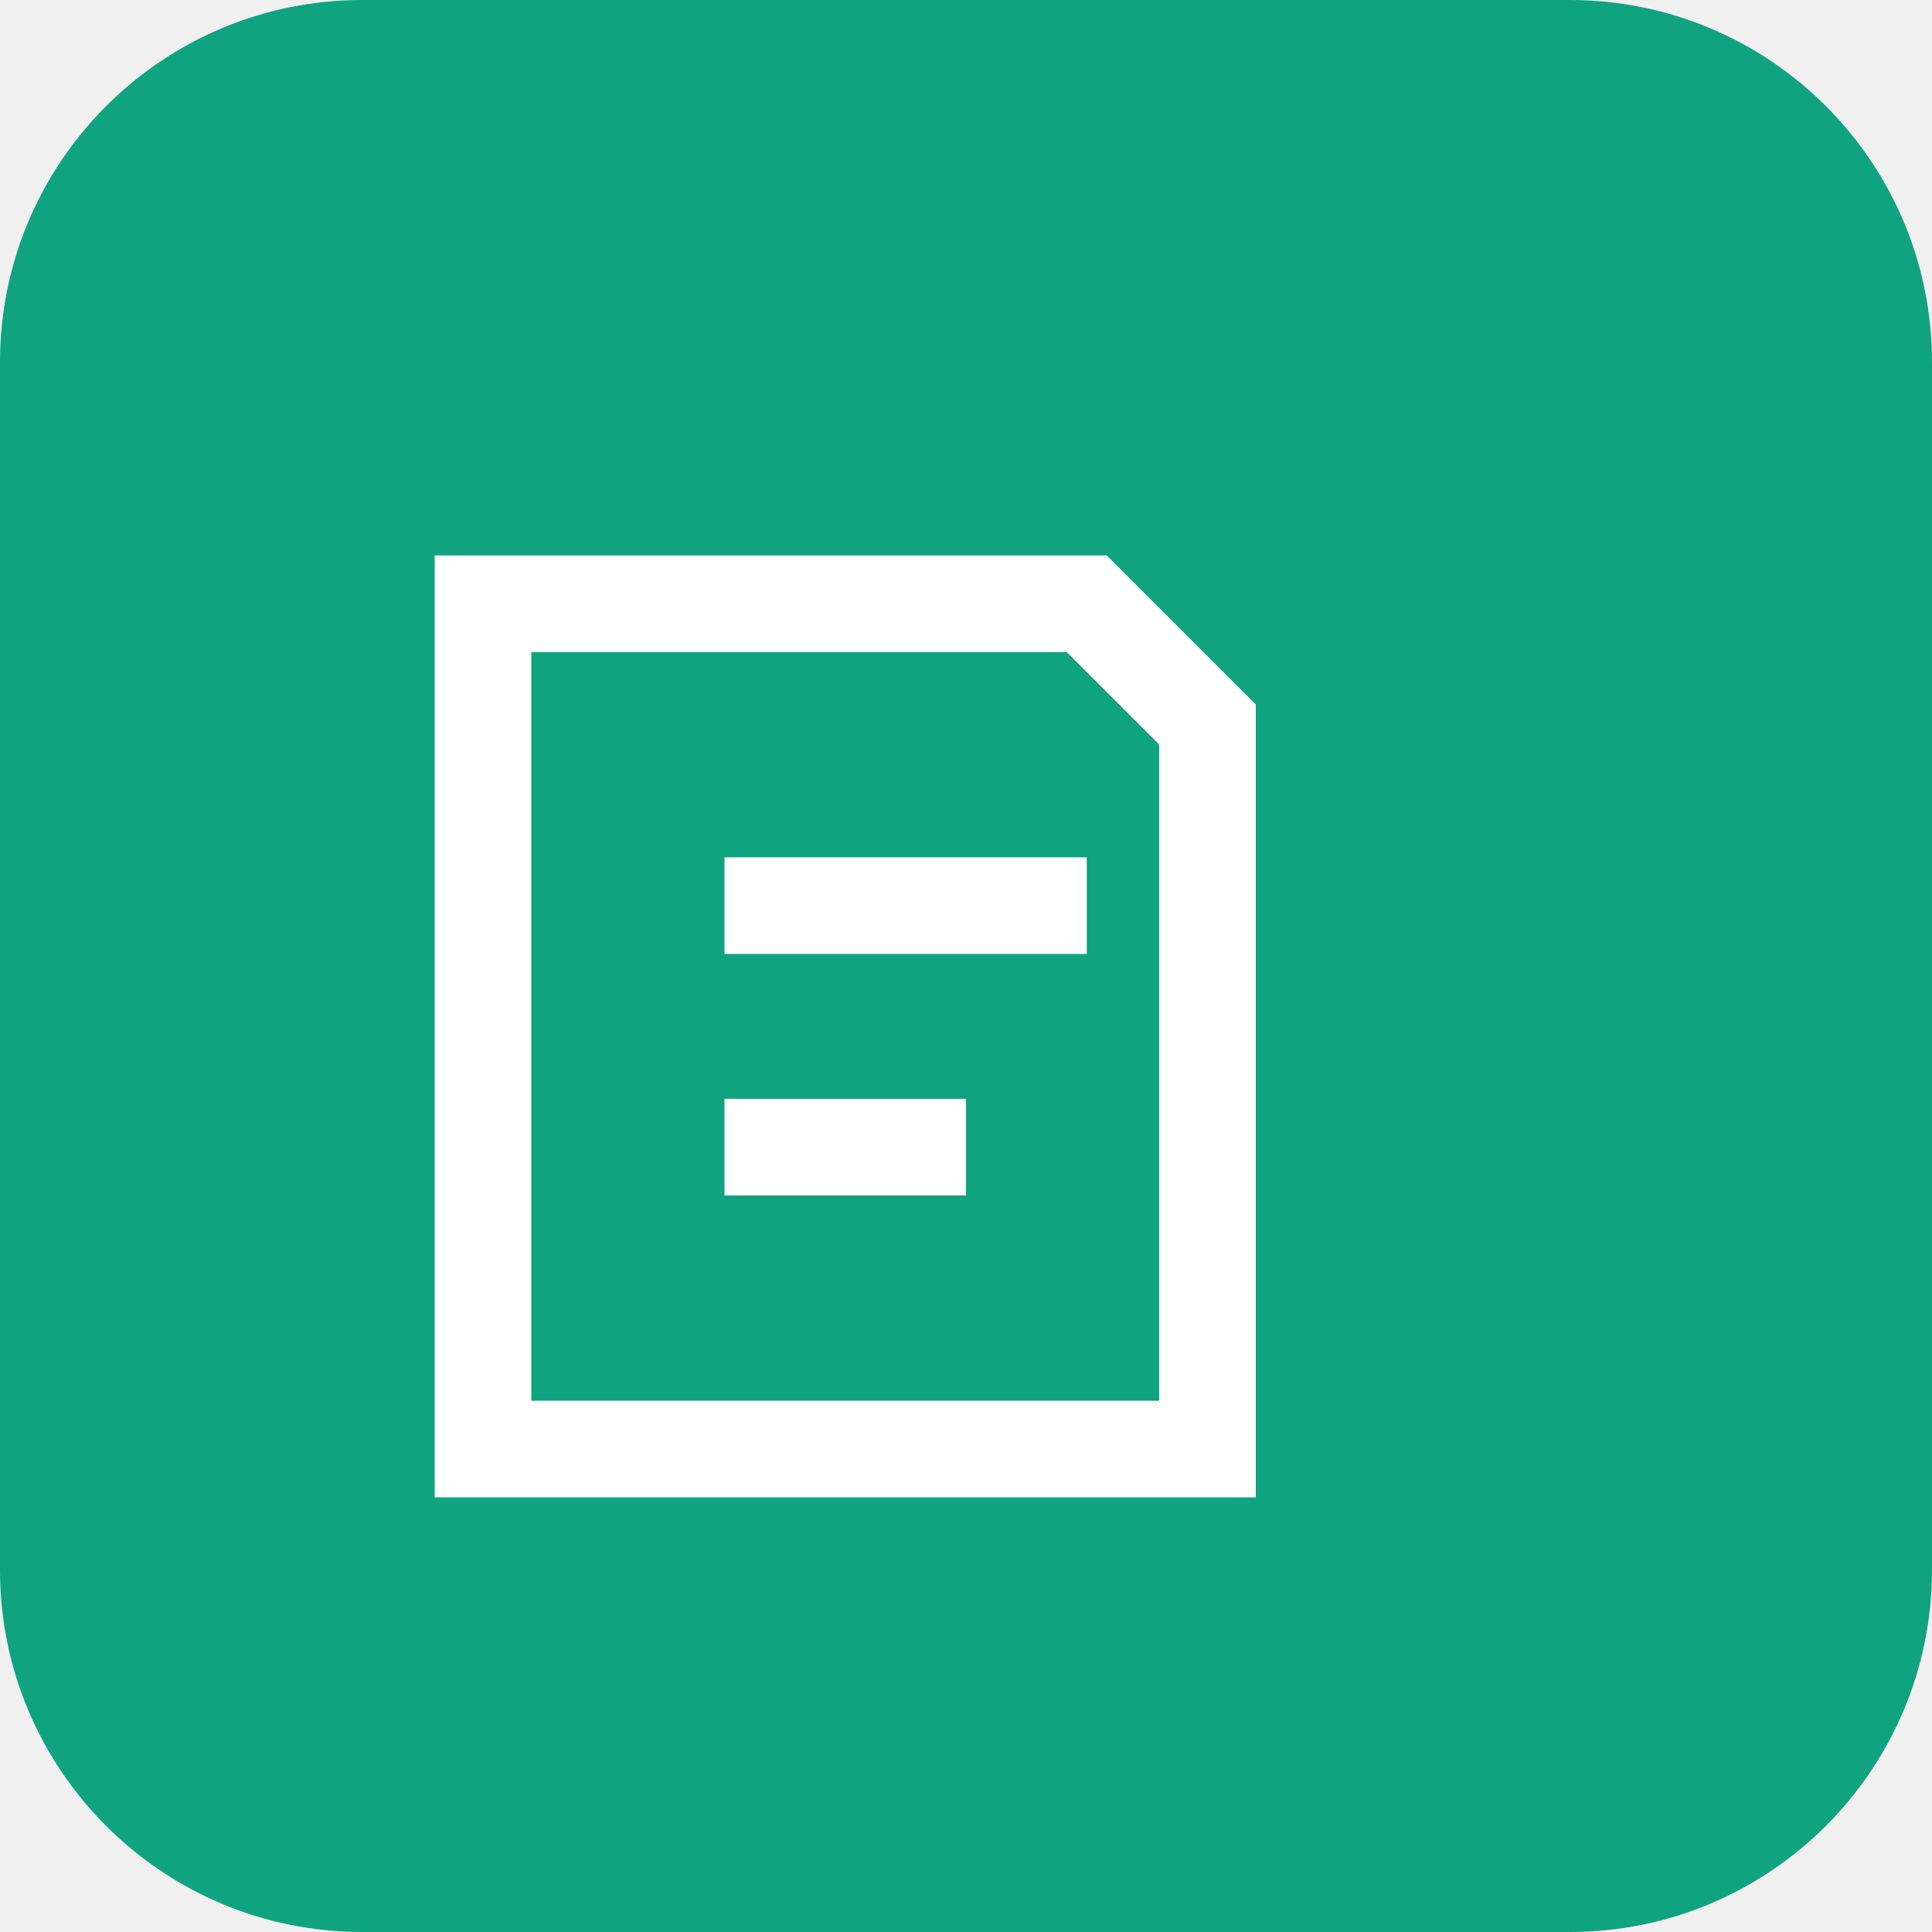
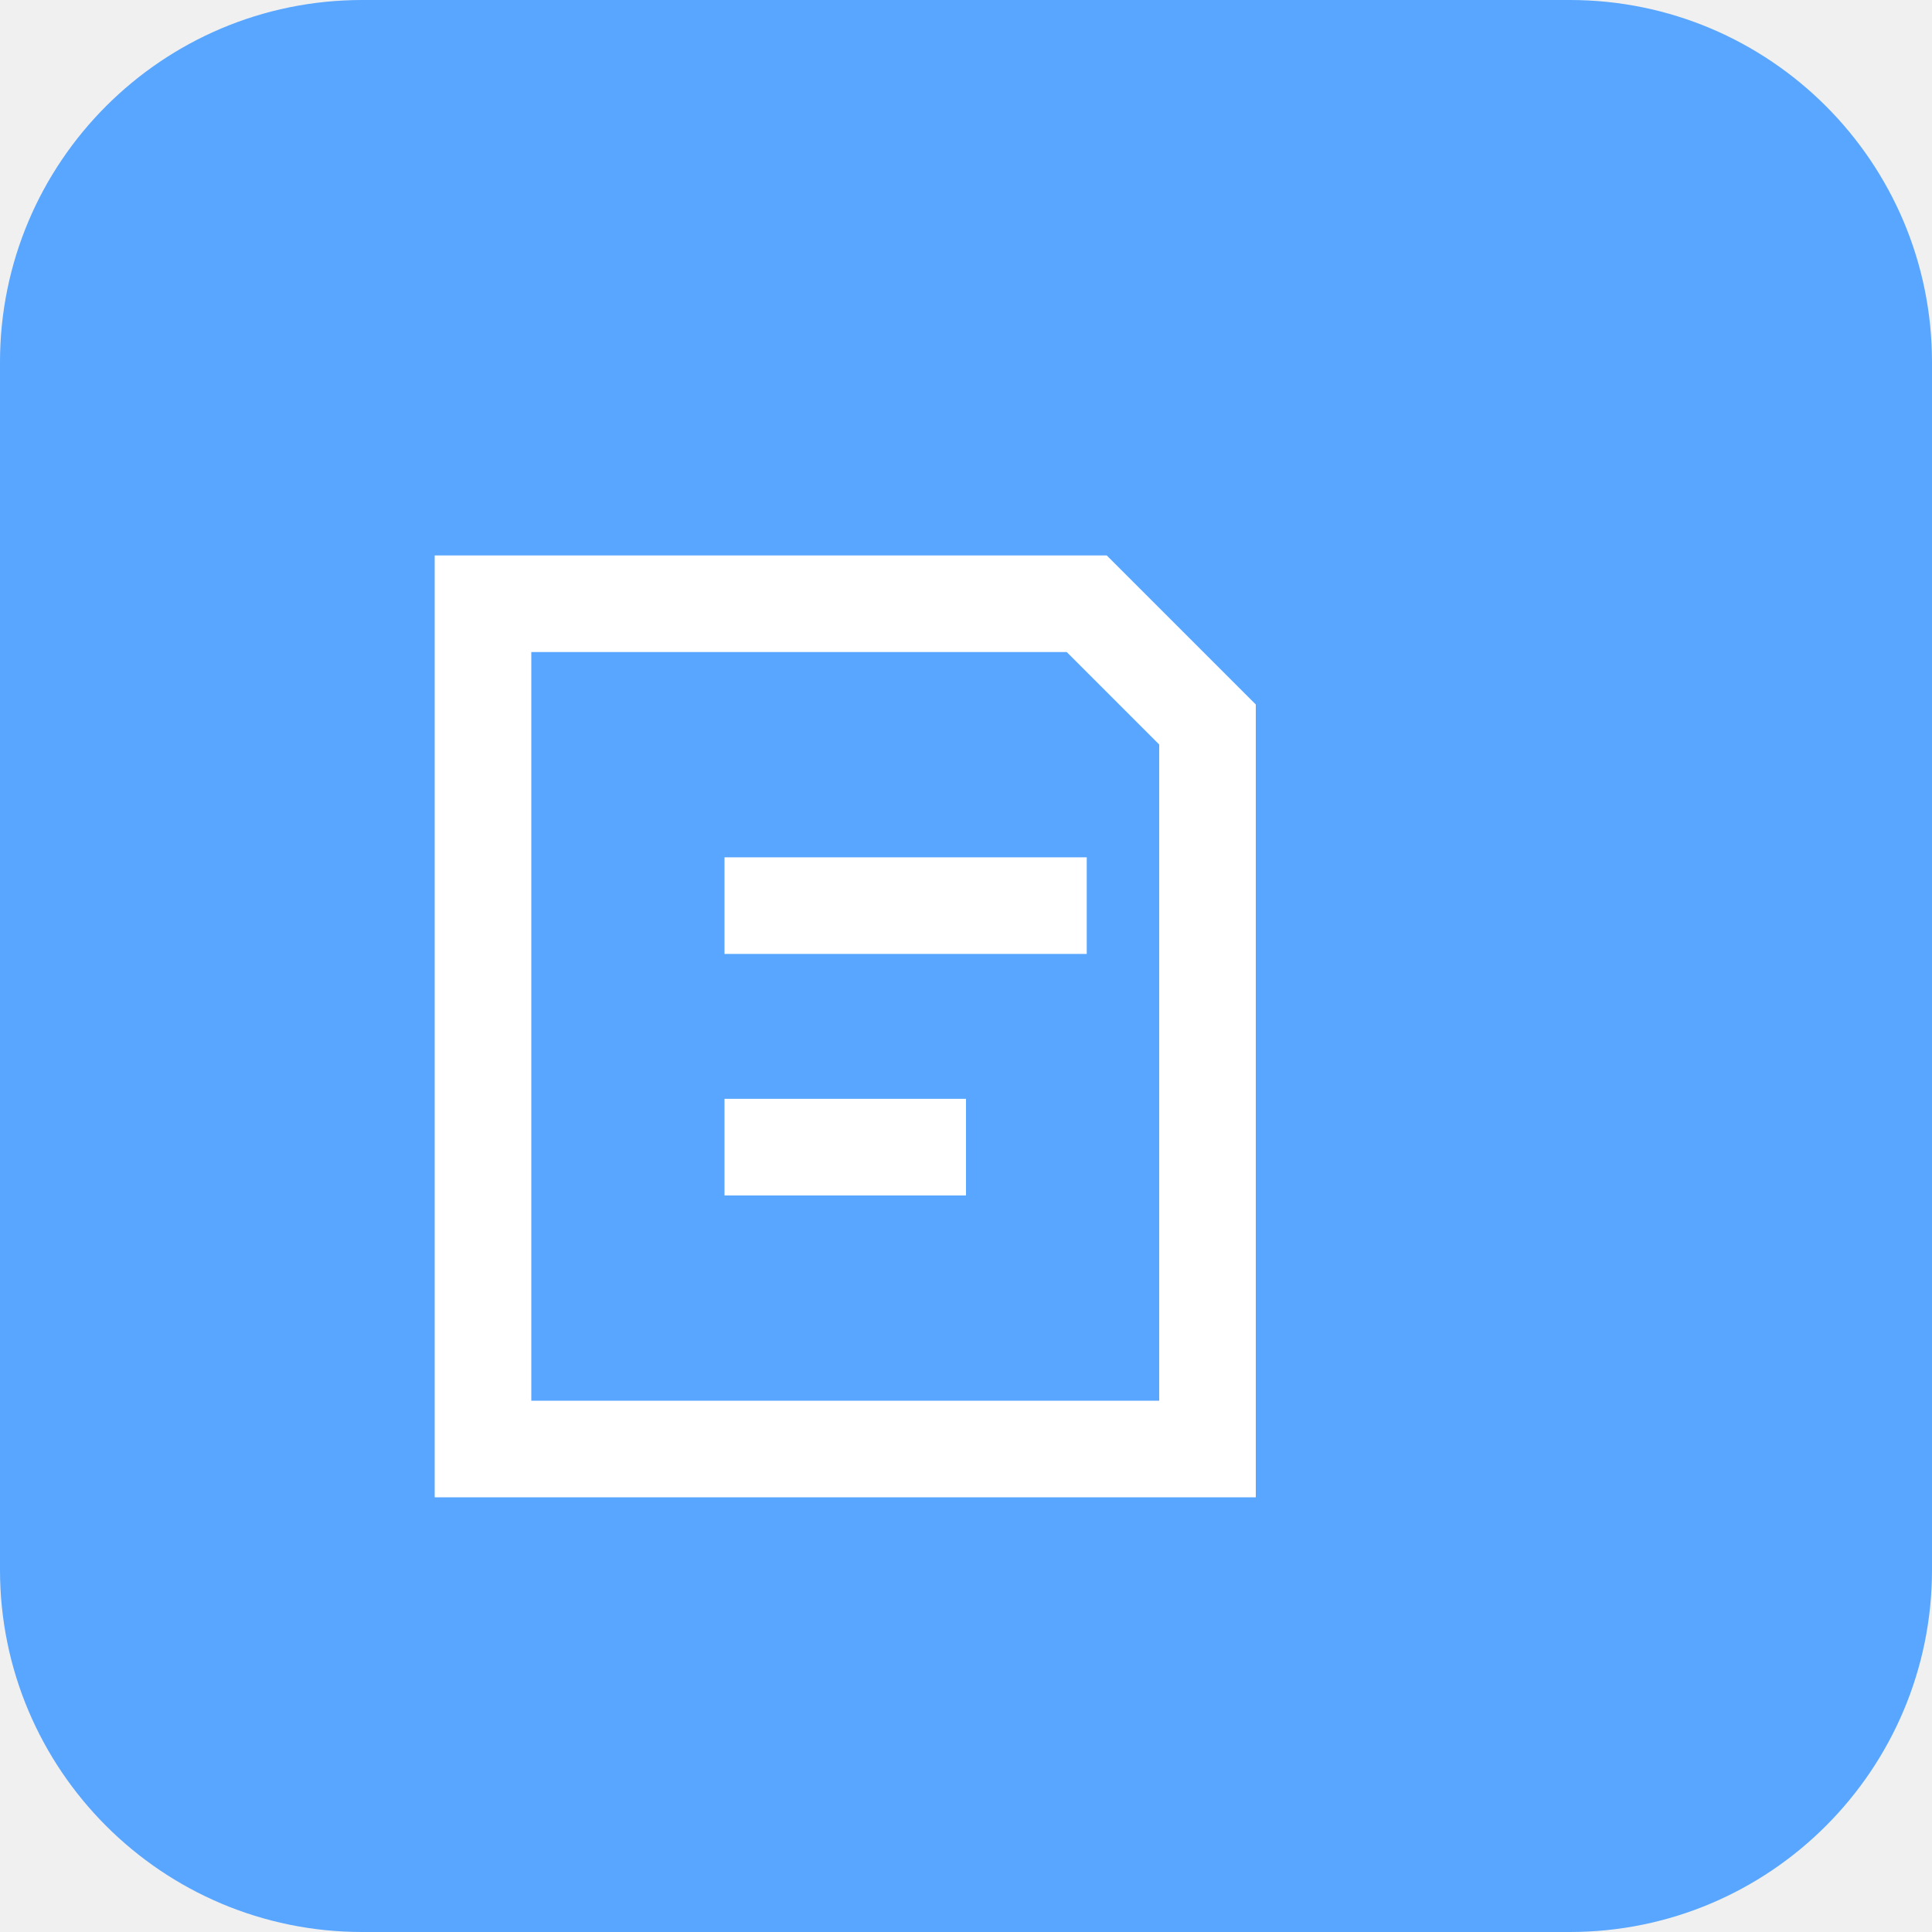
<svg xmlns="http://www.w3.org/2000/svg" viewBox="0 0 32 32" fill="none">
-   <rect width="32" height="32" rx="6" fill="#10a37f" />
+   <rect width="32" height="32" rx="6" fill="#58a6ff" />
  <path d="M8 10h10l2 2v12H8V10z" stroke="#fff" stroke-width="1.6" fill="none" />
  <path d="M12 15h6M12 19h4" stroke="#fff" stroke-width="1.6" />
</svg>
